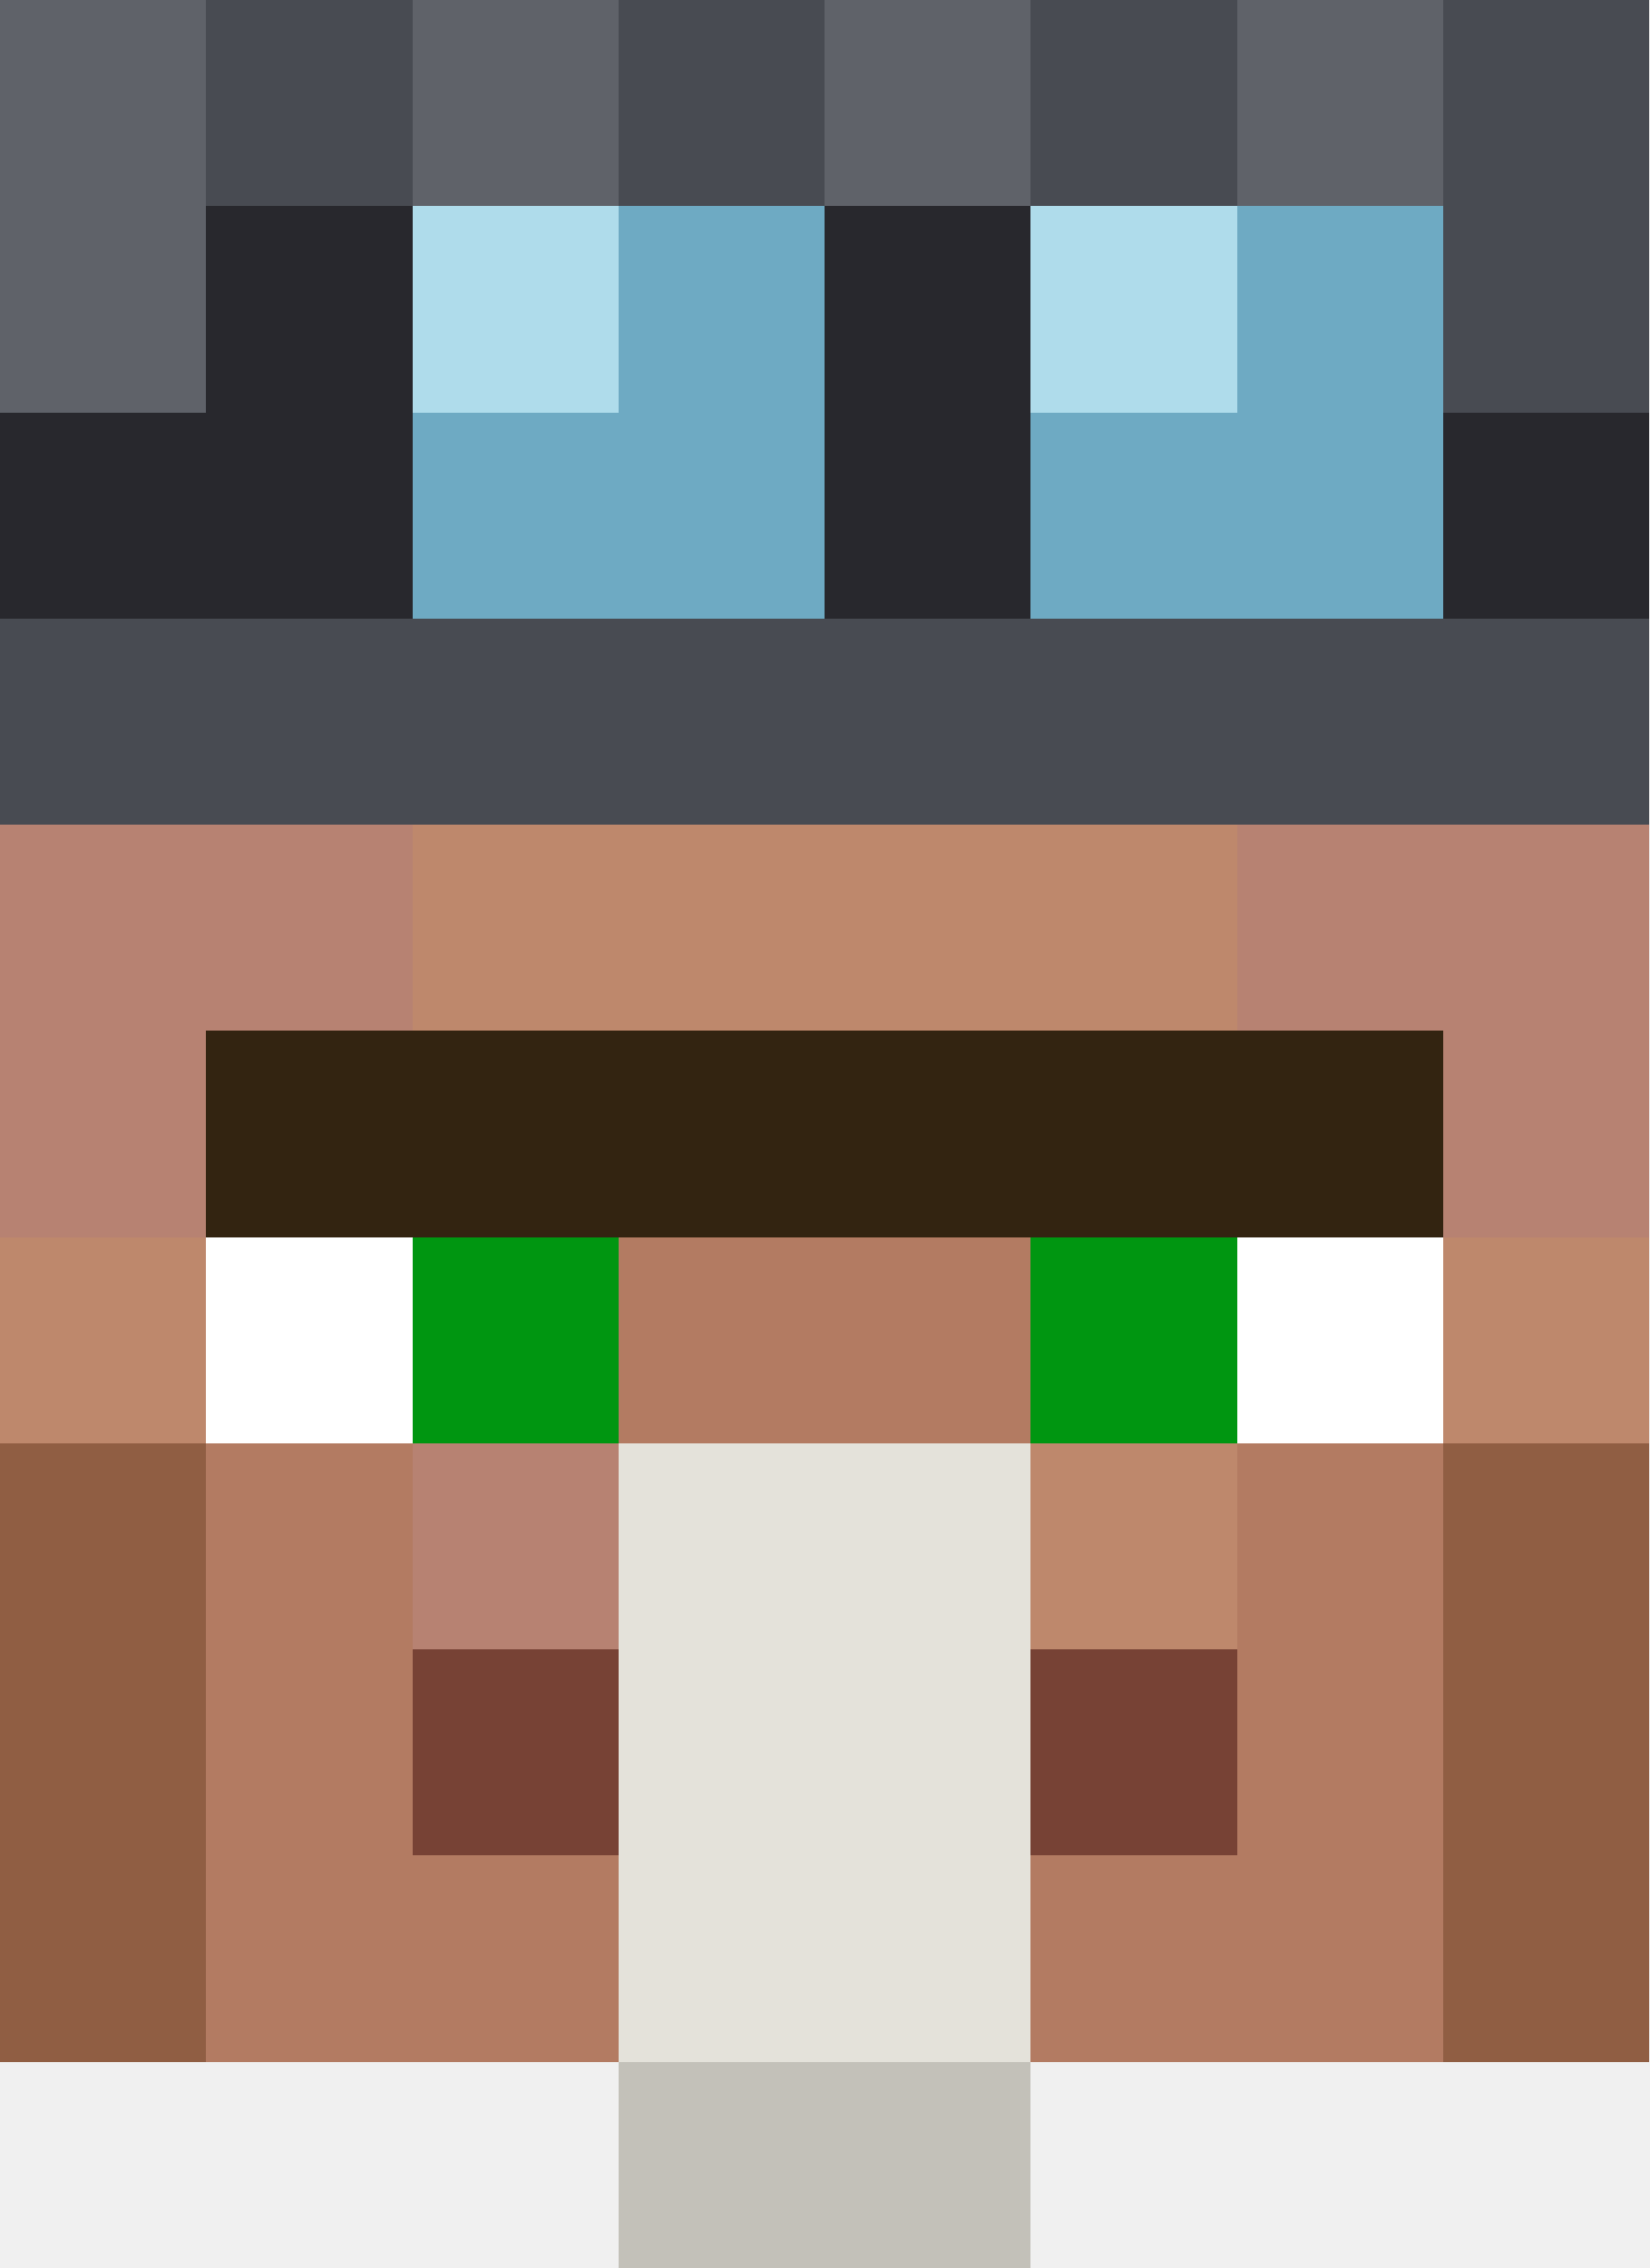
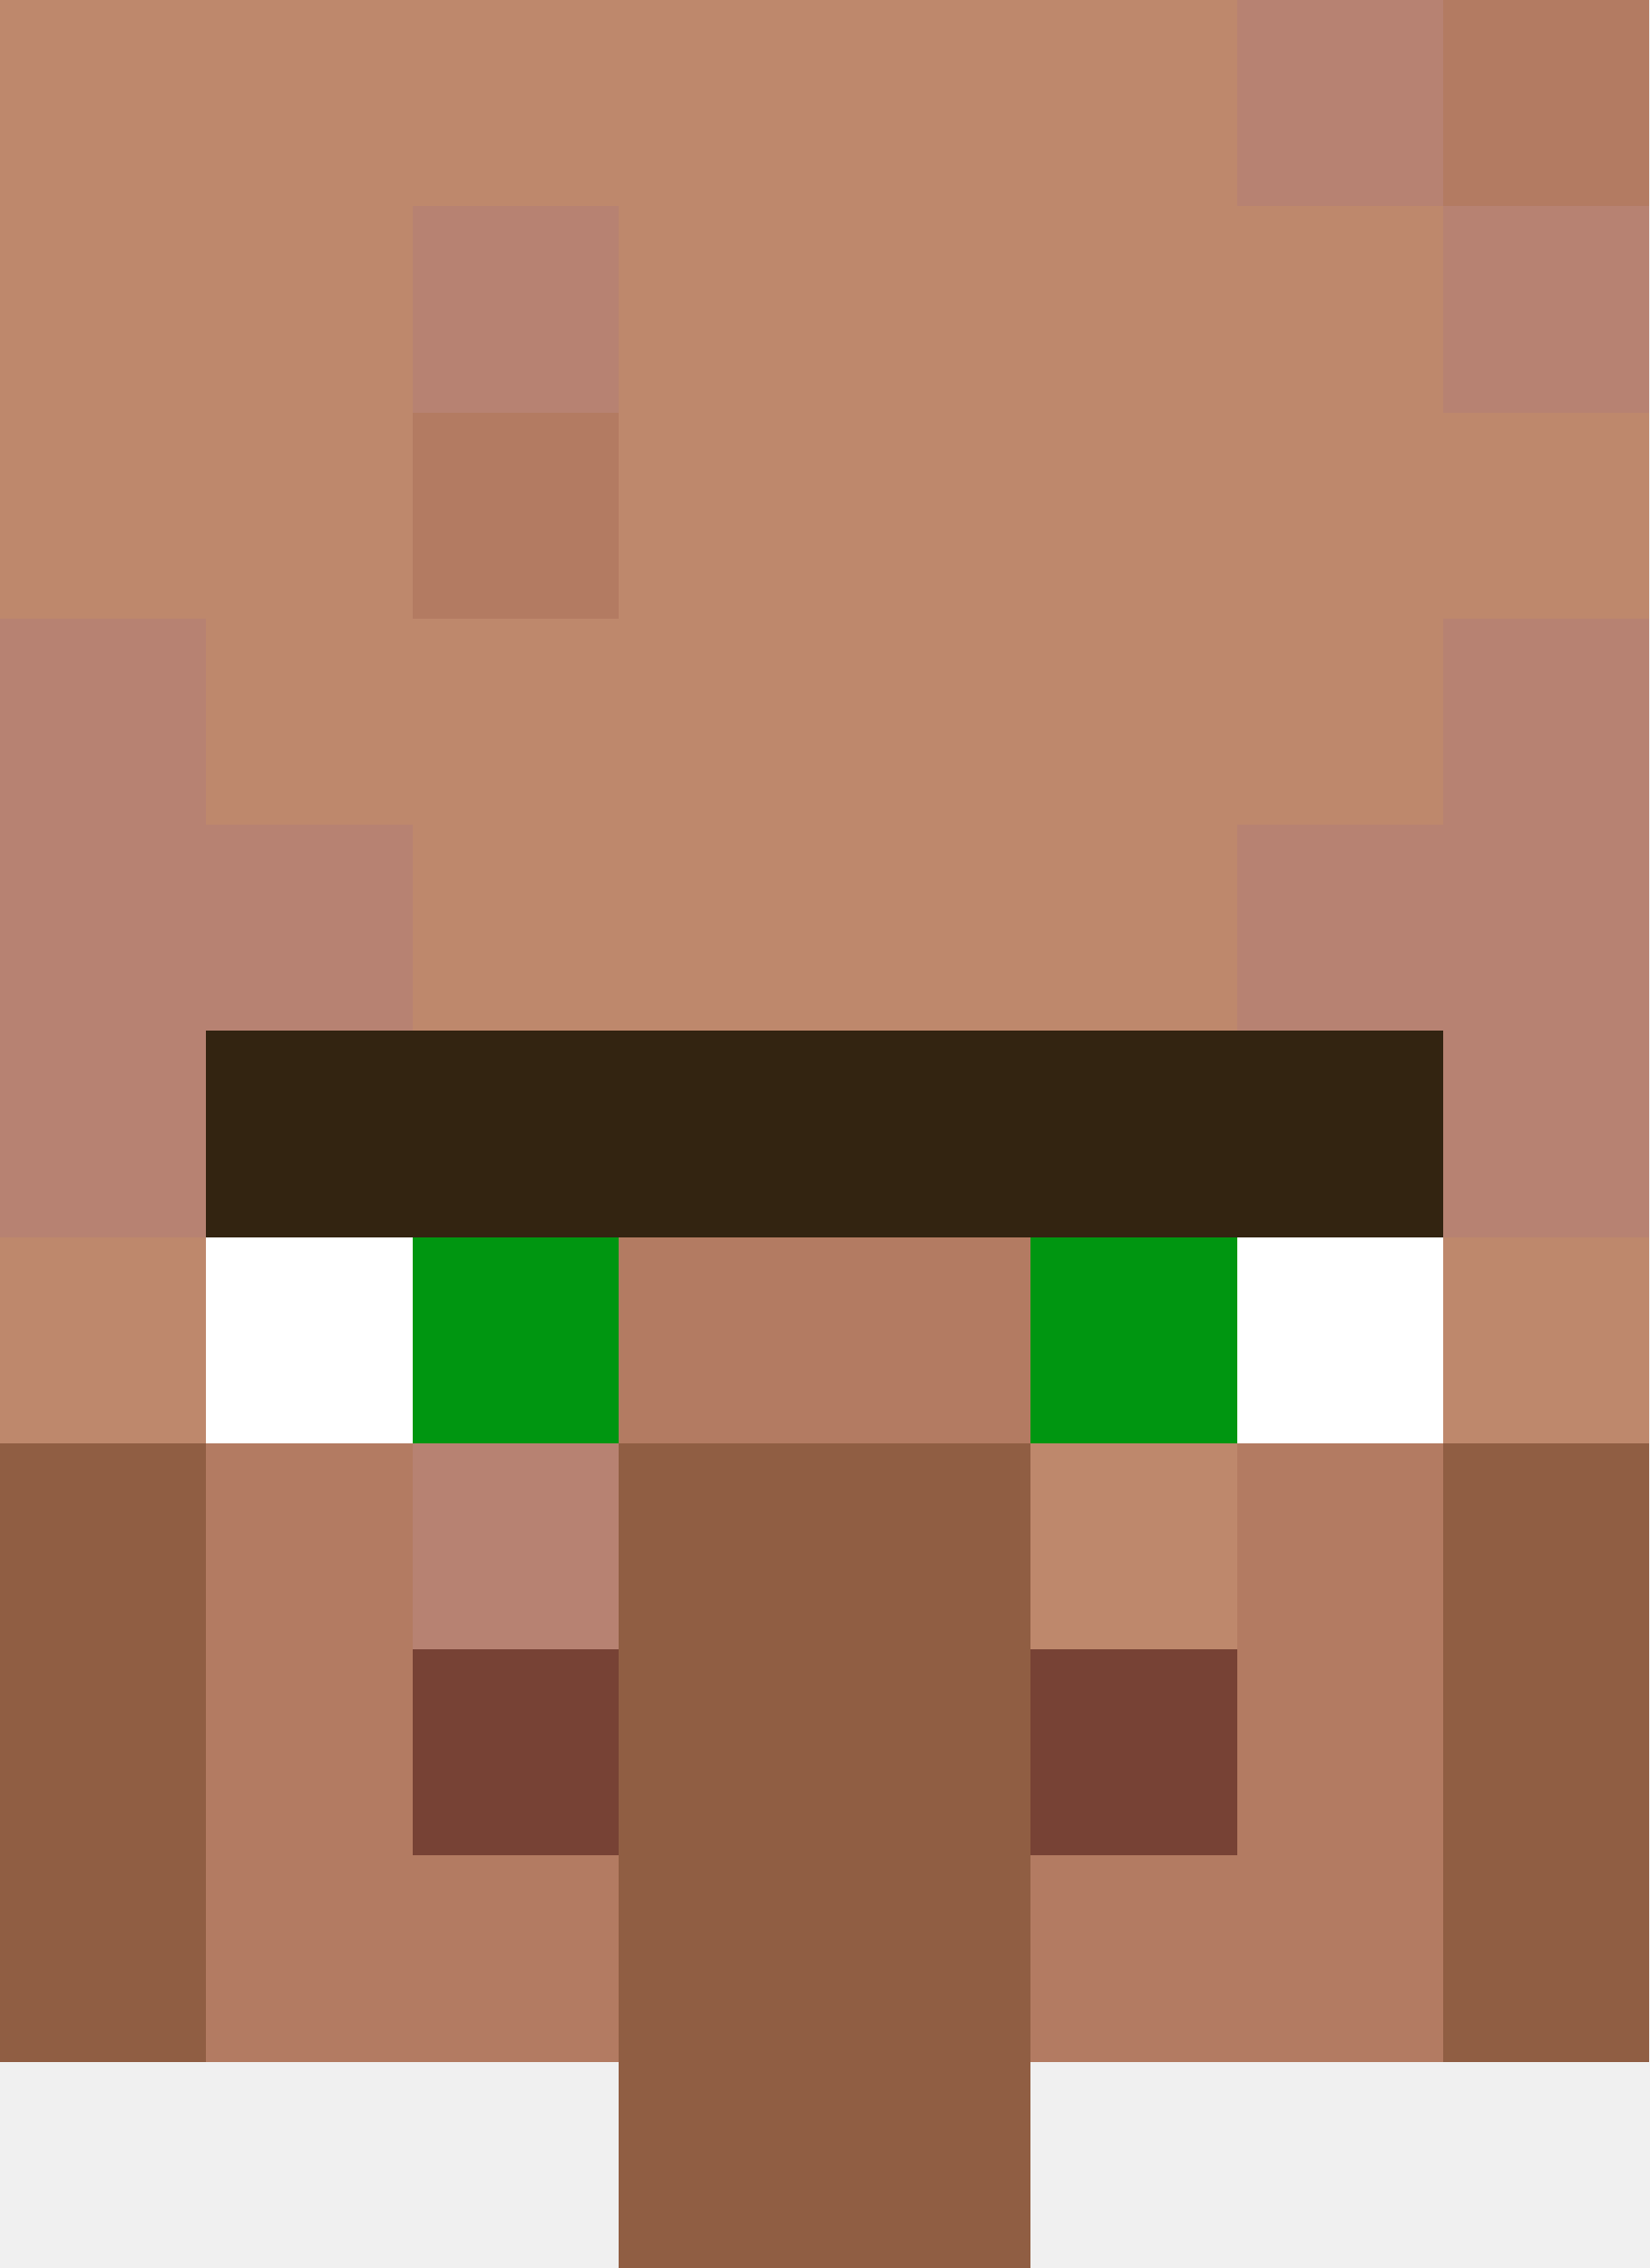
<svg xmlns="http://www.w3.org/2000/svg" viewBox="0 0 8 11" shape-rendering="crispEdges">
-   <rect x="0" y="0" width="1" height="1" fill="#5f6269" />
-   <rect x="1" y="0" width="1" height="1" fill="#484b52" />
-   <rect x="2" y="0" width="1" height="1" fill="#5f6269" />
-   <rect x="3" y="0" width="1" height="1" fill="#484b52" />
-   <rect x="4" y="0" width="1" height="1" fill="#5f6269" />
-   <rect x="5" y="0" width="1" height="1" fill="#484b52" />
-   <rect x="6" y="0" width="1" height="1" fill="#5f6269" />
-   <rect x="7" y="0" width="1" height="1" fill="#484b52" />
-   <rect x="0" y="1" width="1" height="1" fill="#5f6269" />
-   <rect x="1" y="1" width="1" height="1" fill="#28282d" />
-   <rect x="2" y="1" width="1" height="1" fill="#afdceb" />
-   <rect x="3" y="1" width="1" height="1" fill="#6eaac3" />
-   <rect x="4" y="1" width="1" height="1" fill="#28282d" />
-   <rect x="5" y="1" width="1" height="1" fill="#afdceb" />
-   <rect x="6" y="1" width="1" height="1" fill="#6eaac3" />
-   <rect x="7" y="1" width="1" height="1" fill="#484b52" />
-   <rect x="0" y="2" width="2" height="1" fill="#28282d" />
-   <rect x="2" y="2" width="2" height="1" fill="#6eaac3" />
-   <rect x="4" y="2" width="1" height="1" fill="#28282d" />
-   <rect x="5" y="2" width="2" height="1" fill="#6eaac3" />
-   <rect x="7" y="2" width="1" height="1" fill="#28282d" />
-   <rect x="0" y="3" width="8" height="1" fill="#484b52" />
+   <rect x="0" y="0" width="6" height="1" fill="#be886c" />
+   <rect x="6" y="0" width="1" height="1" fill="#b78272" />
+   <rect x="7" y="0" width="1" height="1" fill="#b37b62" />
+   <rect x="0" y="1" width="2" height="1" fill="#be886c" />
+   <rect x="2" y="1" width="1" height="1" fill="#b78272" />
+   <rect x="3" y="1" width="4" height="1" fill="#be886c" />
+   <rect x="7" y="1" width="1" height="1" fill="#b78272" />
+   <rect x="0" y="2" width="2" height="1" fill="#be886c" />
+   <rect x="2" y="2" width="1" height="1" fill="#b37b62" />
+   <rect x="3" y="2" width="5" height="1" fill="#be886c" />
+   <rect x="0" y="3" width="1" height="1" fill="#b78272" />
+   <rect x="1" y="3" width="6" height="1" fill="#be886c" />
+   <rect x="7" y="3" width="1" height="1" fill="#b78272" />
  <rect x="0" y="4" width="2" height="1" fill="#b78272" />
  <rect x="2" y="4" width="4" height="1" fill="#be886c" />
  <rect x="6" y="4" width="2" height="1" fill="#b78272" />
  <rect x="0" y="5" width="1" height="1" fill="#b78272" />
  <rect x="1" y="5" width="6" height="1" fill="#332411" />
  <rect x="7" y="5" width="1" height="1" fill="#b78272" />
  <rect x="0" y="6" width="1" height="1" fill="#be886c" />
  <rect x="1" y="6" width="1" height="1" fill="#ffffff" />
  <rect x="2" y="6" width="1" height="1" fill="#009611" />
  <rect x="3" y="6" width="2" height="1" fill="#b37b62" />
  <rect x="5" y="6" width="1" height="1" fill="#009611" />
  <rect x="6" y="6" width="1" height="1" fill="#ffffff" />
  <rect x="7" y="6" width="1" height="1" fill="#be886c" />
  <rect x="0" y="7" width="1" height="1" fill="#905e43" />
  <rect x="1" y="7" width="1" height="1" fill="#b37b62" />
  <rect x="2" y="7" width="1" height="1" fill="#b78272" />
-   <rect x="3" y="7" width="2" height="1" fill="#e4e2da" />
+   <rect x="3" y="7" width="2" height="1" fill="#905e43" />
  <rect x="5" y="7" width="1" height="1" fill="#be886c" />
  <rect x="6" y="7" width="1" height="1" fill="#b37b62" />
  <rect x="7" y="7" width="1" height="1" fill="#905e43" />
  <rect x="0" y="8" width="1" height="1" fill="#905e43" />
  <rect x="1" y="8" width="1" height="1" fill="#b37b62" />
  <rect x="2" y="8" width="1" height="1" fill="#774235" />
-   <rect x="3" y="8" width="2" height="1" fill="#e4e2da" />
+   <rect x="3" y="8" width="2" height="1" fill="#905e43" />
  <rect x="5" y="8" width="1" height="1" fill="#774235" />
  <rect x="6" y="8" width="1" height="1" fill="#b37b62" />
  <rect x="7" y="8" width="1" height="1" fill="#905e43" />
  <rect x="0" y="9" width="1" height="1" fill="#905e43" />
  <rect x="1" y="9" width="2" height="1" fill="#b37b62" />
-   <rect x="3" y="9" width="2" height="1" fill="#e4e2da" />
+   <rect x="3" y="9" width="2" height="1" fill="#905e43" />
  <rect x="5" y="9" width="2" height="1" fill="#b37b62" />
  <rect x="7" y="9" width="1" height="1" fill="#905e43" />
-   <rect x="3" y="10" width="2" height="1" fill="#c3c1b9" />
+   <rect x="3" y="10" width="2" height="1" fill="#905e43" />
</svg>
